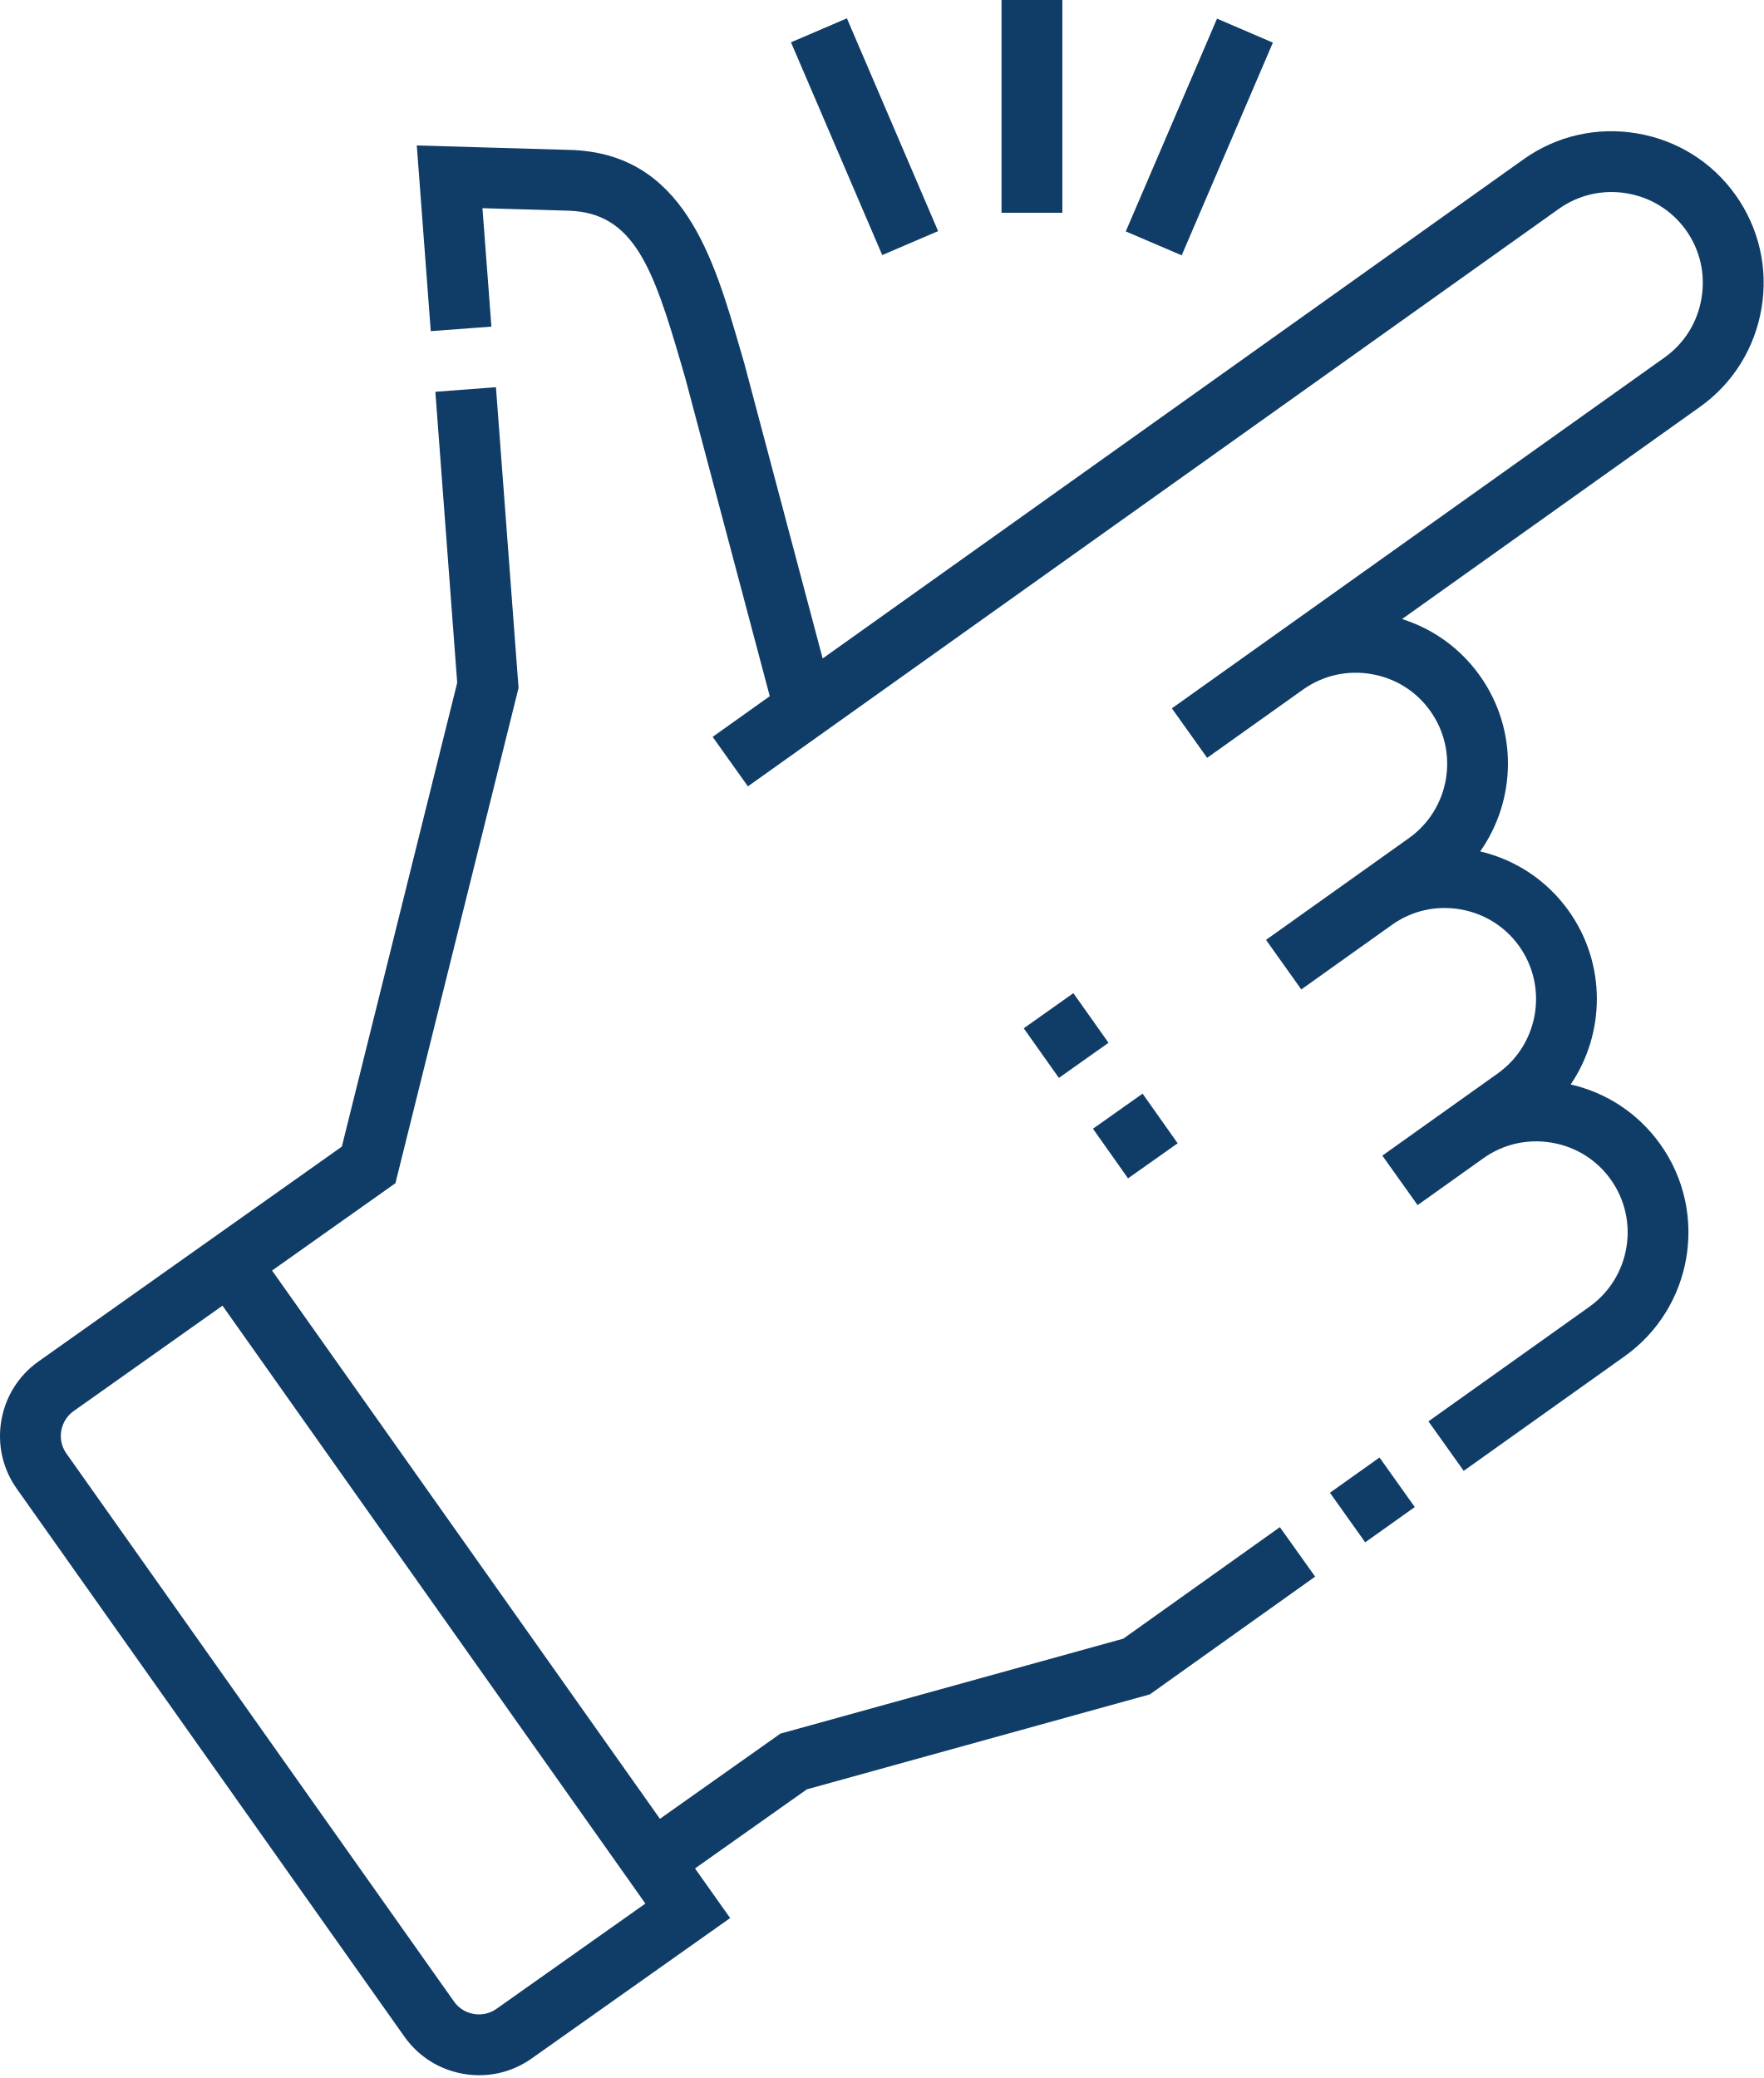
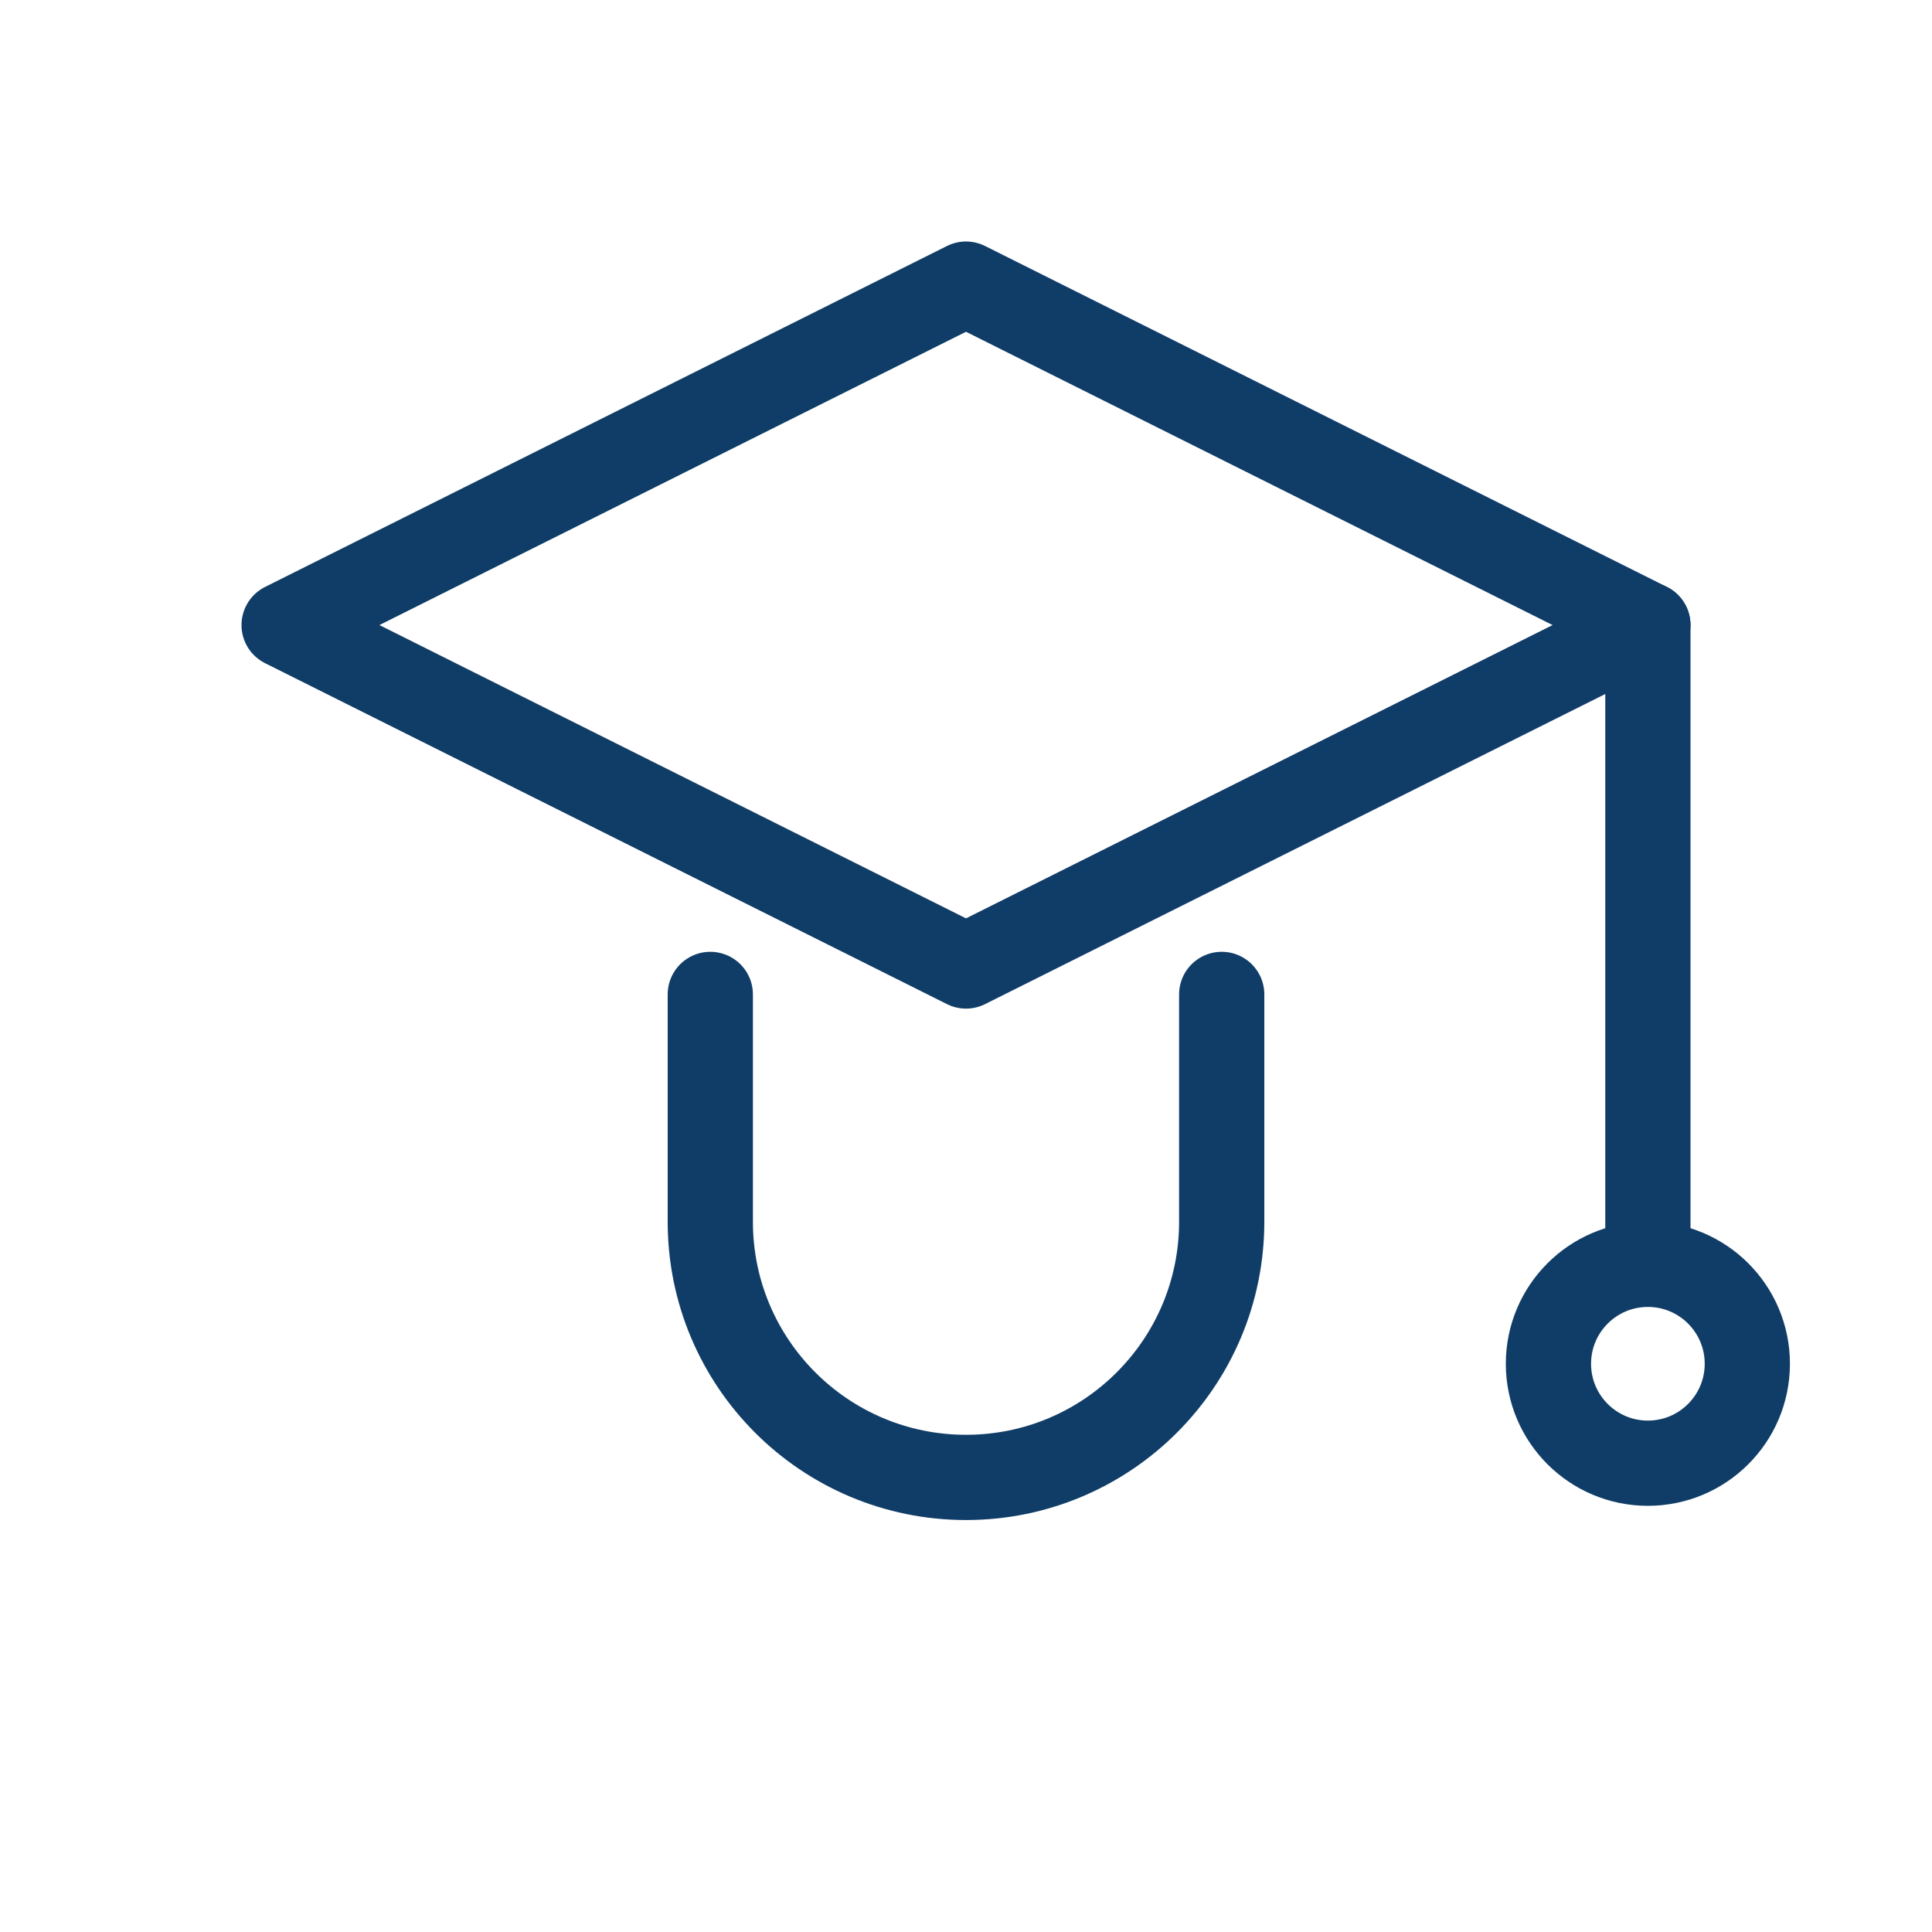
- <svg xmlns="http://www.w3.org/2000/svg" width="28" height="33" viewBox="0 0 28 33" fill="none">
-   <path d="M27.558 3.096C27.186 2.573 26.63 2.225 25.992 2.118C25.355 2.011 24.716 2.157 24.192 2.53L13.063 10.457L11.817 5.764L11.753 5.544C11.329 4.085 10.849 2.432 9.054 2.381L6.618 2.31L6.84 5.259L7.803 5.187L7.661 3.306L9.026 3.346C10.067 3.376 10.374 4.257 10.826 5.813L10.885 6.017L12.223 11.056L11.316 11.702L11.876 12.488L24.752 3.317C25.066 3.094 25.449 3.006 25.832 3.07C26.215 3.135 26.549 3.343 26.772 3.656C26.995 3.97 27.083 4.353 27.018 4.736C26.954 5.119 26.746 5.453 26.433 5.676L18.608 11.249L19.168 12.035L20.699 10.945C21.011 10.726 21.392 10.64 21.771 10.704C22.154 10.768 22.488 10.976 22.711 11.29C23.175 11.94 23.023 12.847 22.372 13.31L20.103 14.926L20.663 15.713L22.103 14.687C22.417 14.463 22.8 14.376 23.183 14.44C23.566 14.505 23.9 14.713 24.123 15.026C24.586 15.676 24.434 16.582 23.784 17.046L21.95 18.352L22.51 19.138L23.557 18.392C23.871 18.169 24.254 18.082 24.637 18.146C25.02 18.21 25.354 18.418 25.577 18.732C26.041 19.382 25.888 20.288 25.238 20.752L22.682 22.572L23.242 23.358L25.798 21.538C26.882 20.766 27.136 19.256 26.364 18.172C26.019 17.688 25.518 17.354 24.941 17.222C25.49 16.411 25.51 15.309 24.91 14.466C24.569 13.987 24.074 13.656 23.504 13.521C24.077 12.707 24.108 11.586 23.498 10.73C23.191 10.299 22.761 9.988 22.263 9.831L26.993 6.462C27.516 6.09 27.863 5.533 27.971 4.896C28.078 4.259 27.931 3.619 27.558 3.096Z" fill="#103d67" />
-   <path d="M17.837 26.023L12.392 27.531L10.479 28.884L4.32 20.177L6.279 18.79L8.234 10.925L7.875 6.149L6.913 6.222L7.26 10.842L5.428 18.209L0.611 21.621C0.296 21.844 0.087 22.177 0.021 22.559C-0.044 22.941 0.042 23.325 0.265 23.64L6.422 32.344C6.645 32.659 6.978 32.869 7.36 32.934C7.443 32.949 7.526 32.956 7.609 32.956C7.906 32.956 8.194 32.865 8.441 32.691L11.594 30.46L11.036 29.672L12.812 28.416L18.258 26.908L20.883 25.038L20.323 24.252L17.837 26.023ZM7.883 31.902C7.779 31.976 7.651 32.005 7.523 31.983C7.395 31.961 7.284 31.891 7.21 31.787L1.054 23.082C0.98 22.978 0.951 22.85 0.973 22.722C0.995 22.594 1.065 22.483 1.169 22.409L3.533 20.735L10.248 30.23L7.883 31.902Z" fill="#103d67" />
-   <path d="M21.118 23.706L21.905 23.146L22.465 23.933L21.678 24.493L21.118 23.706Z" fill="#103d67" />
-   <path d="M12.56 0.672L13.448 0.291L14.896 3.67L14.009 4.051L12.56 0.672Z" fill="#103d67" />
-   <path d="M15.903 0H16.869V3.379H15.903V0Z" fill="#103d67" />
-   <path d="M17.876 3.675L19.325 0.296L20.212 0.677L18.764 4.055L17.876 3.675Z" fill="#103d67" />
-   <path d="M16.256 16.33L17.044 15.772L17.602 16.56L16.814 17.118L16.256 16.33Z" fill="#103d67" />
-   <path d="M17.355 17.925L18.143 17.368L18.7 18.156L17.912 18.713L17.355 17.925Z" fill="#103d67" />
+ <svg xmlns="http://www.w3.org/2000/svg" width="68" height="68" viewBox="0 0 68 68" fill="none">
+   <g stroke="#103d67" stroke-width="3" stroke-linecap="round" stroke-linejoin="round">
+     <path d="M34 10l24 12-24 12-24-12 24-12z" />
+     <path d="M25 35v8a9 9 0 0 0 18 0v-8" />
+     <path d="M58 22v22" />
+     <circle cx="58" cy="48" r="3.5" />
+   </g>
</svg>
